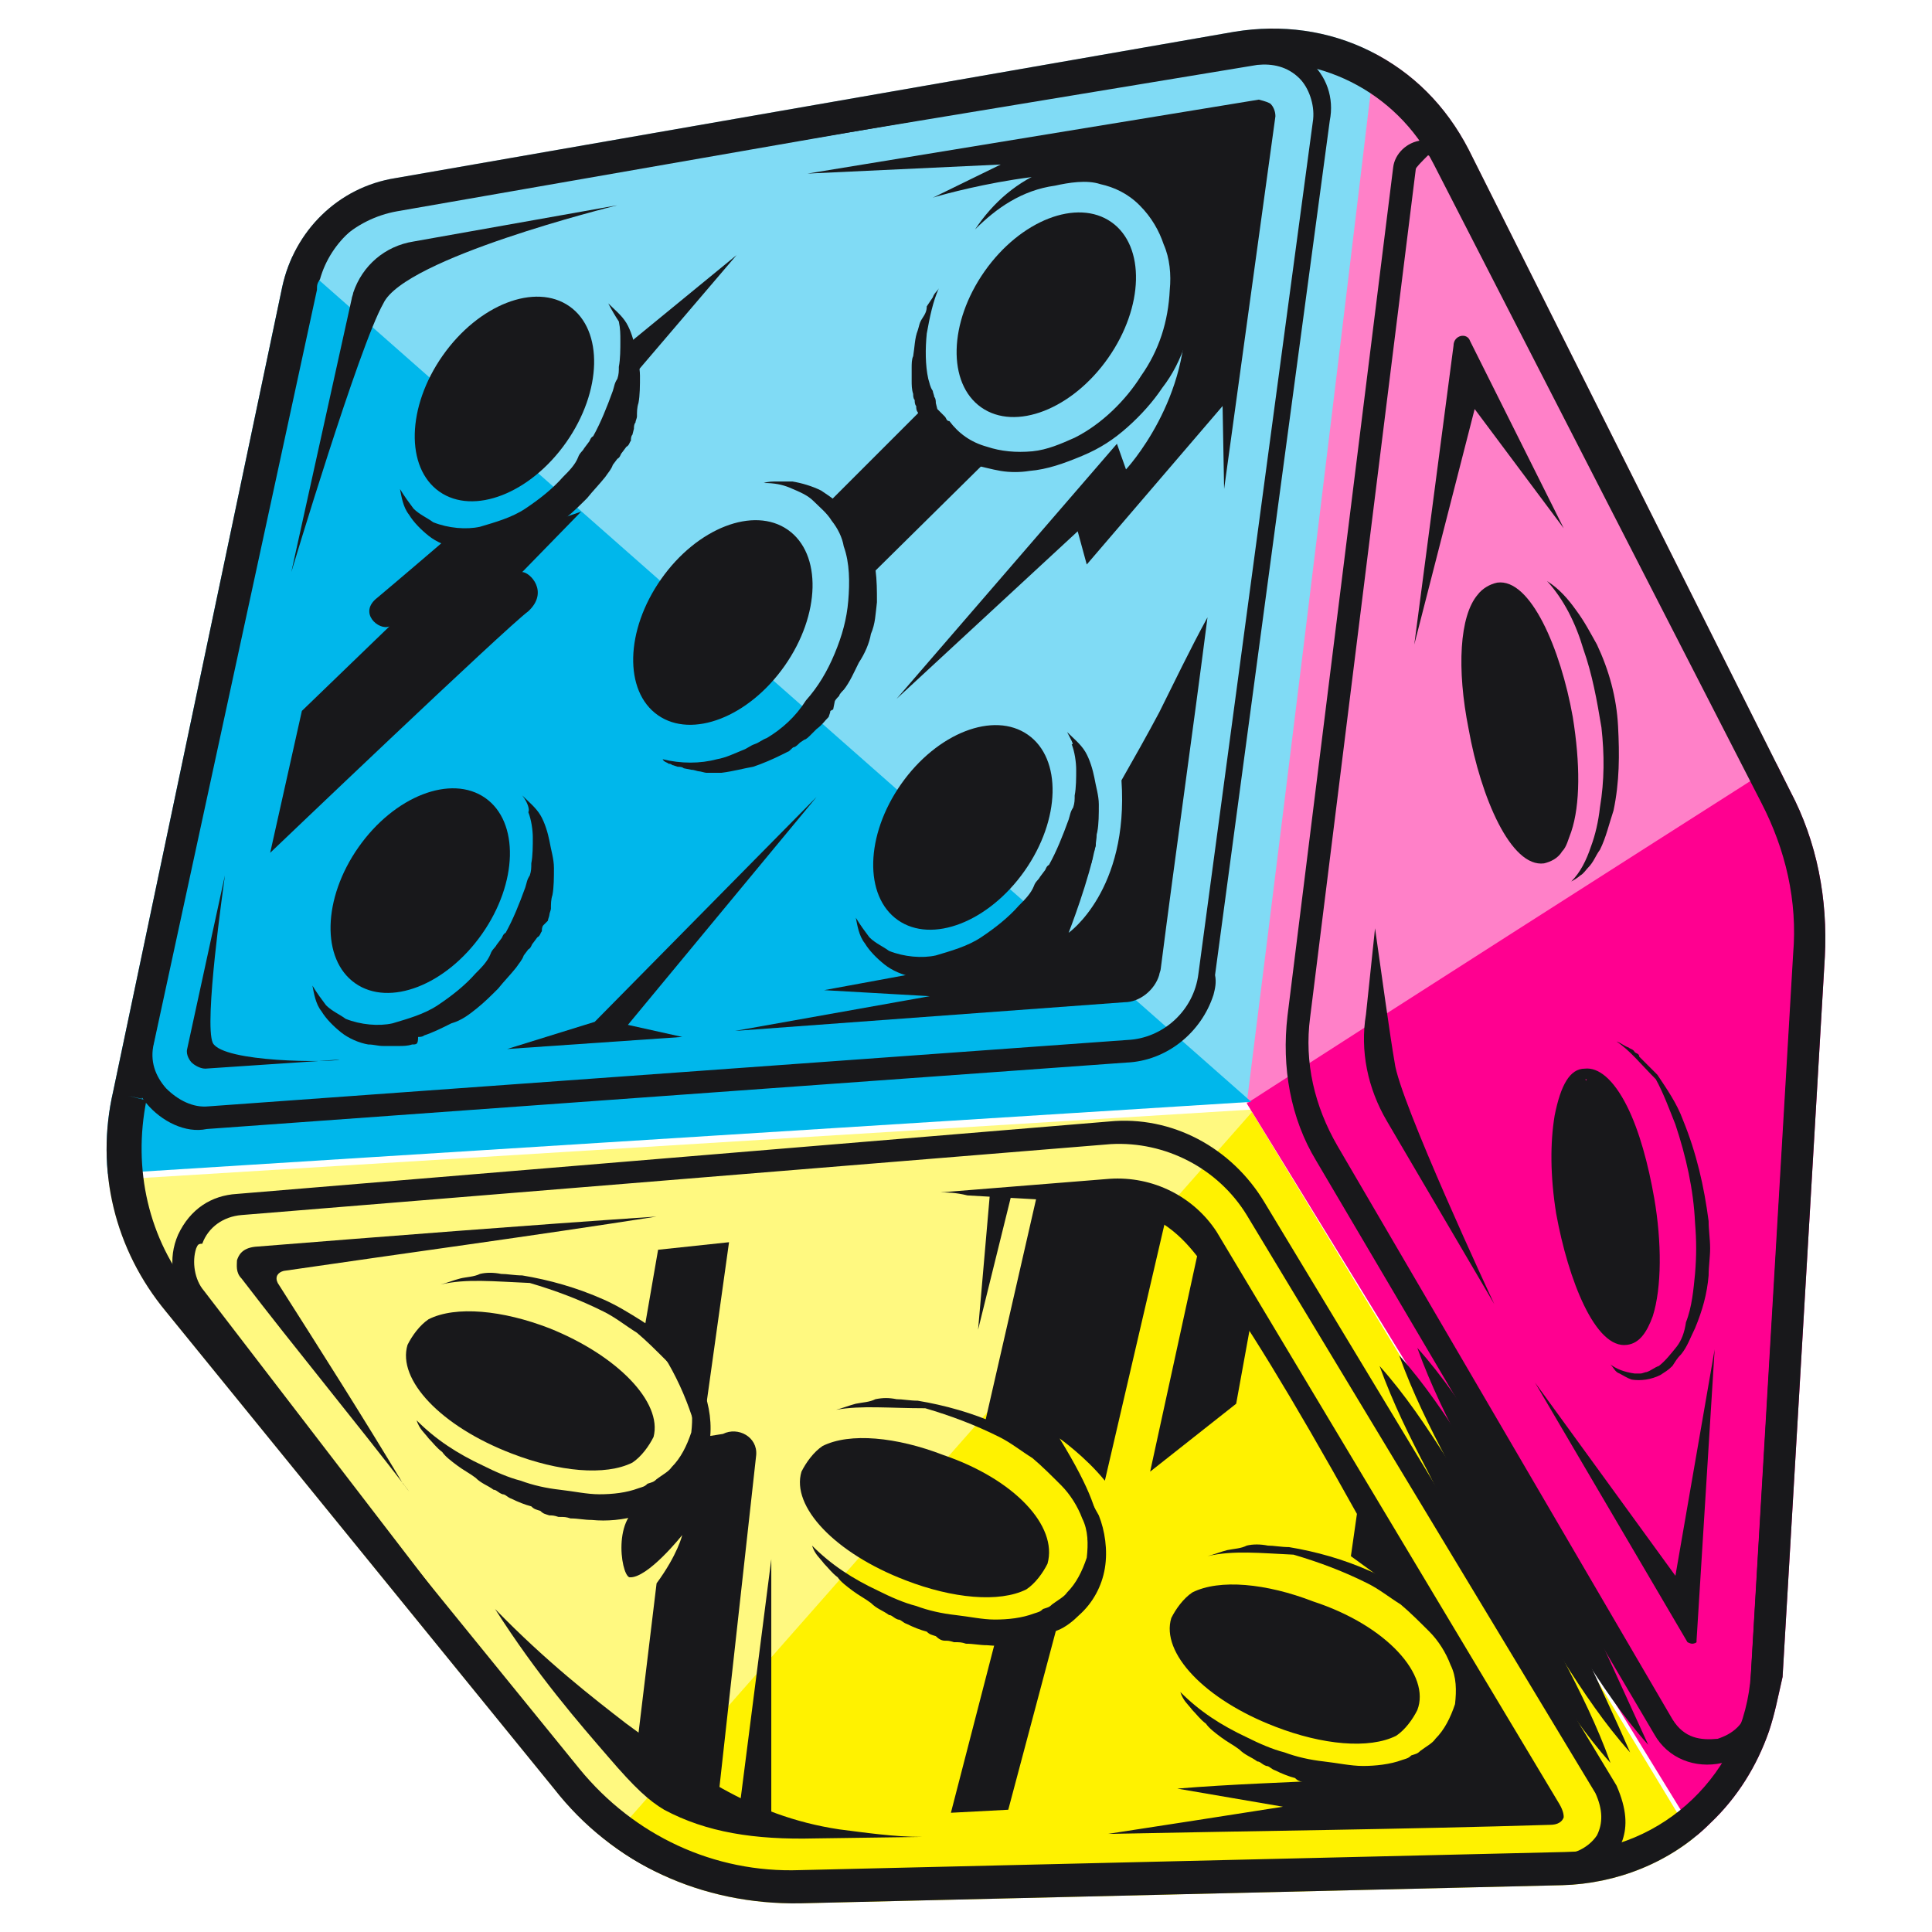
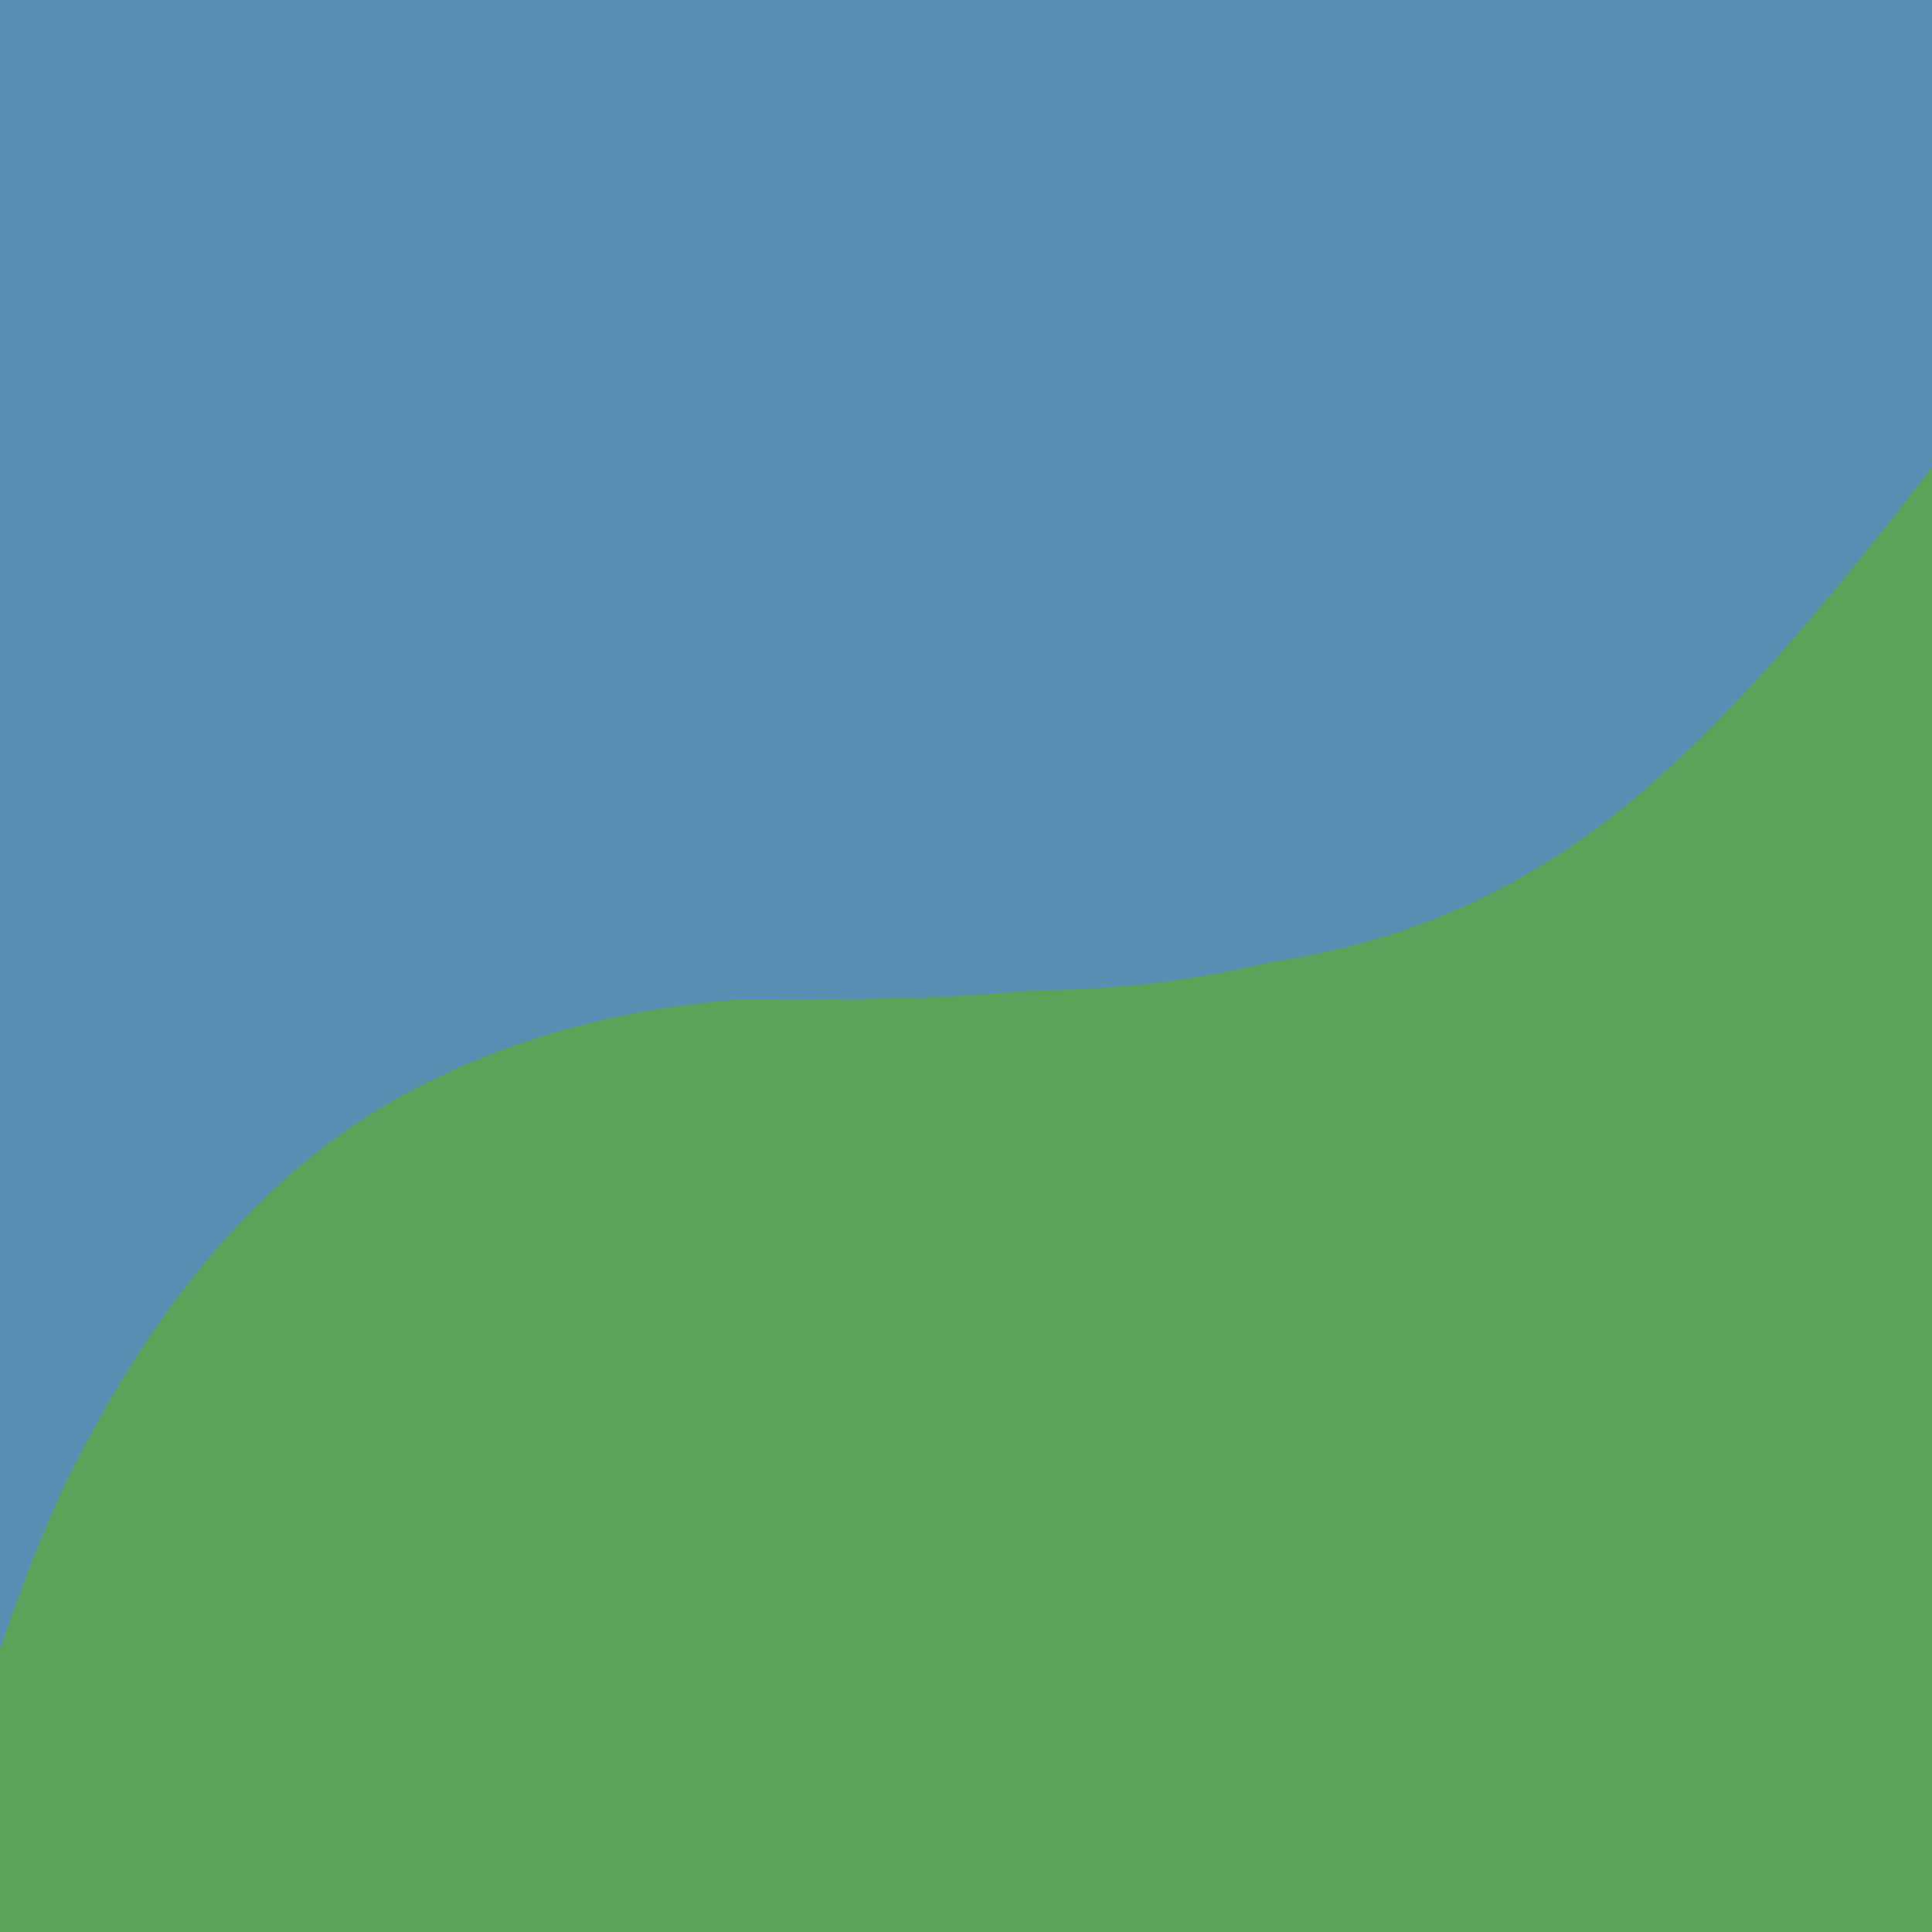
- <svg xmlns="http://www.w3.org/2000/svg" xmlns:xlink="http://www.w3.org/1999/xlink" version="1.1" id="Слой_1" x="0px" y="0px" viewBox="0 0 128 128" style="enable-background:new 0 0 128 128;" xml:space="preserve">
+ <svg xmlns="http://www.w3.org/2000/svg" version="1.1" id="Слой_1" x="0px" y="0px" viewBox="0 0 40 40" style="enable-background:new 0 0 40 40;" xml:space="preserve">
  <style type="text/css">
- 	.st0{clip-path:url(#SVGID_00000062900189665138707630000013925326887156053122_);}
- 	.st1{fill:#FFF200;}
- 	.st2{fill:#FFF980;}
- 	.st3{fill:#80DBF5;}
- 	.st4{fill:#FF80C8;}
- 	.st5{fill:#FF0090;}
- 	.st6{fill:#00B7EB;}
- 	.st7{fill:#18181B;}
- 	.st8{display:none;}
- 	.st9{display:inline;}
- 	.st10{fill:#110E0E;}
- 	.st11{display:inline;fill:#110E0E;}
+ 	.st0{fill:#578EB2;}
+ 	.st1{fill:#5BA359;}
</style>
-   <g>
-     <g>
-       <g>
-         <g>
-           <g>
-             <defs>
-               <path id="SVGID_1_" d="M117.2,114.7c-0.8,2.3-2.1,4.4-3.9,6.1c-2.6,2.6-6.2,4-9.8,4.1L53,126.1c-6.5,0.1-12.4-2.6-16.3-7.6        L11,86.9c-3.4-4.1-4.7-9.4-3.5-14.6l11.2-53.3c0.8-3.7,3.7-6.6,7.5-7.2l55.6-9.7c3.1-0.5,6.2-0.1,9,1.3c2.8,1.4,5,3.6,6.5,6.5        l21.3,42.5c1.8,3.4,2.5,7.2,2.3,11l-2.8,47.7C117.8,112.4,117.6,113.5,117.2,114.7z" />
-             </defs>
-             <clipPath id="SVGID_00000026138523320124677730000001069177427968486569_">
-               <use xlink:href="#SVGID_1_" style="overflow:visible;" />
-             </clipPath>
-             <g style="clip-path:url(#SVGID_00000026138523320124677730000001069177427968486569_);">
-               <path class="st1" d="M128.4,148.8c-39.6,2.5-79,4.9-118.5,7.5l73-82.7C98.1,98.6,113.3,123.6,128.4,148.8z" />
-               <polygon class="st2" points="5.3,78.3 10.2,156.2 83.1,73.5       " />
-               <path class="st3" d="M92.2-5.6c-3.1,26.4-6.1,52.6-9.2,78.8L0.2,0.2C30.9-1.7,61.5-3.7,92.2-5.6z" />
-               <path class="st4" d="M92.2-5.6c-3.1,26.2-6.3,52.5-9.6,78.7c30.4-18.6,60.7-37.2,91.1-55.8C146.5,9.6,119.4,2,92.2-5.6z" />
-               <path class="st5" d="M129.7,149.9c8.3-41,16.5-81.8,24.8-122.8c-23.9,15.4-48,30.6-71.9,46C98.3,98.7,114.1,124.3,129.7,149.9        z" />
-               <polygon class="st6" points="5,77.9 82.9,73 0.2,0.1       " />
-             </g>
-           </g>
-         </g>
-       </g>
-     </g>
-     <g>
-       <g>
-         <g>
-           <g>
-             <g>
-               <g>
-                 <g>
-                   <g>
-                     <g>
-                       <g>
-                         <ellipse transform="matrix(0.3798 -0.9251 0.9251 0.3798 -63.4222 89.3417)" class="st7" cx="34.9" cy="92" rx="3.6" ry="8" />
-                       </g>
-                       <g>
-                         <path class="st7" d="M117.2,114.7c-0.8,2.3-2.1,4.4-3.9,6.1c-2.6,2.6-6.2,4-9.8,4.1L53,126.1c-6.5,0.1-12.4-2.6-16.3-7.6             L11,86.9c-3.4-4.1-4.7-9.4-3.5-14.6l11.2-53.3c0.8-3.7,3.7-6.6,7.5-7.2l55.6-9.7c3.1-0.5,6.2-0.1,9,1.3             c2.8,1.4,5,3.6,6.5,6.5l21.3,42.5c1.8,3.4,2.5,7.2,2.3,11l-2.8,47.7C117.8,112.4,117.6,113.5,117.2,114.7z M8.5,72.6             l1.2,0.3c-0.9,4.5,0.1,9.2,3.1,12.8l25.6,31.5c3.6,4.4,8.9,6.9,14.6,6.7l50.7-1.2c6.5-0.1,11.9-5.3,12.3-11.8l2.8-47.7             c0.3-3.5-0.5-6.9-2.1-10L95,10.9C92.5,6,87.2,3.4,81.9,4.3L26.3,14c-2.8,0.5-5.2,2.6-5.8,5.6L9.4,72.8L8.5,72.6z" />
-                       </g>
-                       <g>
-                         <path class="st7" d="M107.5,121.9c-0.1,0.3-0.3,0.5-0.4,0.8c-0.8,1.4-2.5,1.9-3.6,1.9l-49.6,1.2c-5.9,0.1-12-0.8-16.7-7             L12.4,86.5c-1-1.4-1.3-3.1-0.6-4.7c0.8-1.7,2.2-2.6,3.9-2.7l57.8-4.8c4.1-0.4,8.1,1.7,10.3,5.4l23.3,38.6l0,0             C107.8,119.9,107.8,121,107.5,121.9z M13,82.7c-0.3,0.9-0.1,2.1,0.5,2.8l24.8,32.3c4,5.3,9.2,6.5,15.5,6.3l49.5-1.2             c0.8,0,1.9-0.4,2.5-1.3c0.4-0.8,0.4-1.7-0.1-2.8L82.6,80.5c-1.9-3.1-5.4-4.9-9-4.7l-57.6,4.7c-1.2,0.1-2.2,0.8-2.6,1.9             C13.1,82.4,13.1,82.5,13,82.7z" />
-                       </g>
-                       <g>
-                         <path class="st7" d="M117.1,114.1c-0.4,1.4-1.6,2.5-3,2.7c-1.8,0.4-3.6-0.3-4.5-1.9l-22.4-38c-1.7-2.8-2.3-6.2-1.9-9.6             l7-56.2c0.1-0.9,0.9-1.7,1.9-1.8c1-0.3,1.9,0.3,2.3,0.9c5.4,10.5,20.7,40.7,22,43.4c1.4,3,1.7,6.9,1.8,7v0.1l-3.1,52.2             C117.2,113.3,117.2,113.7,117.1,114.1z M93.8,11.2l-7,56.2c-0.4,3,0.3,5.9,1.8,8.5l22.2,38c0.8,1.3,1.9,1.4,3,1.3             c0.9-0.3,1.9-0.9,2.1-2.5l3.1-52.2c0-0.4-0.4-3.9-1.6-6.5c-1.3-2.7-16.5-33-22-43.4c-0.1-0.3-0.4-0.3-0.8-0.3             C94.2,10.7,93.8,11.1,93.8,11.2L93.8,11.2z" />
-                       </g>
-                       <g>
-                         <g>
-                           <path class="st7" d="M80.4,65.9c-0.8,2.5-3.1,4.4-5.8,4.5l-60.9,4.4c-1.4,0.3-3-0.5-4-1.7c-1-1.2-1.4-2.8-1.2-4.4              l10.9-49.8c0.8-3.5,3.6-6.2,7.2-6.9l56.1-9.3c1.4-0.3,3,0.3,4,1.3c1.2,1,1.7,2.5,1.4,4l-7.6,56.6              C80.6,65.1,80.5,65.5,80.4,65.9z M21.2,18.5C21,18.8,21,18.9,21,19.2L10.2,69.1c-0.3,1.2,0.1,2.2,0.8,3              c0.8,0.8,1.8,1.3,2.8,1.2l60.9-4.4c2.3-0.1,4.4-1.9,4.7-4.4l7.6-56.6c0.1-1-0.3-2.1-0.9-2.7c-0.8-0.8-1.8-1-2.8-0.9              L27,13.6C24.1,14,21.9,16,21.2,18.5z" />
-                         </g>
-                         <g>
-                           <g>
-                             <ellipse transform="matrix(0.5746 -0.8184 0.8184 0.5746 -7.3773 38.5988)" class="st7" cx="33.4" cy="26.4" rx="7.5" ry="5" />
-                           </g>
-                           <g>
-                             <path class="st7" d="M40.3,20.1c0.4,0.4,0.9,0.8,1.2,1.3s0.5,1.2,0.6,1.7c0.1,0.5,0.3,1.2,0.3,1.8s0,1.3-0.1,1.8               c-0.1,0.3-0.1,0.6-0.1,0.9c0,0.1-0.1,0.3-0.1,0.4c-0.1,0.1-0.1,0.3-0.1,0.4l-0.1,0.4c-0.1,0.1-0.1,0.3-0.1,0.4               c-0.1,0.1-0.1,0.3-0.3,0.4l-0.3,0.4c-0.1,0.1-0.1,0.3-0.3,0.4l-0.3,0.4c-0.1,0.3-0.3,0.5-0.5,0.8               c-0.4,0.5-0.8,0.9-1.2,1.4c-0.4,0.4-0.9,0.9-1.4,1.3s-1,0.8-1.7,1c-0.6,0.3-1.2,0.6-1.8,0.8c-0.1,0.1-0.3,0.1-0.4,0.1               c-0.1,0-0.3,0.1-0.5,0.1c-0.3,0.1-0.6,0.1-0.9,0.1c-0.1,0-0.4,0-0.5,0s-0.4,0-0.5,0c-0.4,0-0.6-0.1-1-0.1               c-0.6-0.1-1.3-0.4-1.8-0.8s-1-0.9-1.3-1.4c-0.4-0.5-0.5-1.2-0.6-1.7c0.3,0.5,0.6,0.9,0.9,1.3c0.4,0.4,0.9,0.6,1.3,0.9               c1,0.4,2.2,0.5,3.1,0.3c1-0.3,2.1-0.6,3-1.2c0.9-0.6,1.8-1.3,2.5-2.1c0.4-0.4,0.8-0.8,1-1.3c0.1-0.3,0.3-0.4,0.4-0.6               l0.3-0.4c0.1-0.1,0.1-0.3,0.3-0.4c0.5-0.9,0.9-1.9,1.3-3c0.1-0.3,0.1-0.5,0.3-0.8c0.1-0.3,0.1-0.5,0.1-0.8               c0.1-0.5,0.1-1.2,0.1-1.7s0-0.8-0.1-1.3C40.8,21,40.5,20.5,40.3,20.1z" />
-                           </g>
-                         </g>
-                         <g>
-                           <g>
-                             <ellipse transform="matrix(0.5746 -0.8184 0.8184 0.5746 12.3961 65.5585)" class="st7" cx="69.3" cy="20.9" rx="7.5" ry="5" />
-                           </g>
-                           <g>
-                             <path class="st7" d="M64.6,15.2c1.2-1.8,2.8-3.2,4.9-4c1.2-0.4,2.3-0.6,3.5-0.4c1.2,0.3,2.5,0.6,3.5,1.6               c0.5,0.4,0.9,0.9,1.3,1.4c0.4,0.5,0.6,1.2,0.9,1.7c0.4,1.2,0.6,2.5,0.6,3.6c0,0.6-0.1,1.2-0.3,1.8               c-0.1,0.6-0.3,1.2-0.4,1.7c-0.4,1.2-0.9,2.2-1.6,3.1c-0.6,0.9-1.4,1.8-2.3,2.6s-1.8,1.4-3,1.9c-1.2,0.5-2.3,0.9-3.5,1               c-0.6,0.1-1.3,0.1-1.9,0c-0.6-0.1-1.3-0.3-1.8-0.4c-1.2-0.5-2.3-1.3-3-2.3c-0.1-0.1-0.1-0.3-0.3-0.4L61,27.9l-0.1-0.3               l-0.1-0.3c-0.1-0.1-0.1-0.3-0.1-0.4c-0.1-0.1-0.1-0.3-0.1-0.4c-0.1-0.1-0.1-0.3-0.1-0.4c-0.1-0.3-0.1-0.6-0.1-0.9v-0.4               c0-0.1,0-0.3,0-0.4c0-0.3,0-0.6,0.1-0.8c0.1-0.6,0.1-1.2,0.3-1.7c0.1-0.3,0.1-0.5,0.3-0.8s0.3-0.5,0.3-0.8l0.4-0.6               c0.1-0.3,0.3-0.4,0.4-0.6c-0.4,0.9-0.6,1.9-0.8,3c-0.1,1-0.1,2.1,0.1,3c0.1,0.3,0.1,0.5,0.3,0.8c0,0.1,0.1,0.3,0.1,0.4               c0.1,0.1,0.1,0.3,0.1,0.4l0.1,0.4l0.1,0.1l0.1,0.1l0.3,0.3c0.1,0.1,0.1,0.3,0.3,0.3c0.6,0.8,1.4,1.4,2.5,1.7               c0.9,0.3,1.9,0.4,3,0.3c1-0.1,1.9-0.5,2.8-0.9c1.8-0.9,3.4-2.5,4.4-4.1c1.2-1.7,1.8-3.6,1.9-5.7c0.1-1,0-2.1-0.4-3               c-0.3-0.9-0.8-1.8-1.6-2.6c-0.8-0.8-1.7-1.2-2.6-1.4c-0.9-0.3-2.1-0.1-3,0.1C67.7,12.6,66,13.8,64.6,15.2z" />
-                           </g>
-                         </g>
-                         <g>
-                           <g>
-                             <ellipse transform="matrix(0.5746 -0.8184 0.8184 0.5746 -17.7135 75.545)" class="st7" cx="63.8" cy="54.8" rx="7.5" ry="5" />
-                           </g>
-                           <g>
-                             <path class="st7" d="M70.7,48.5c0.4,0.4,0.9,0.8,1.2,1.3c0.3,0.5,0.5,1.2,0.6,1.7c0.1,0.6,0.3,1.2,0.3,1.8               c0,0.6,0,1.3-0.1,1.8c-0.1,0.3-0.1,0.6-0.1,0.9c0,0.1-0.1,0.3-0.1,0.4c-0.1,0.1-0.1,0.3-0.1,0.4l-0.1,0.4               C72,57.3,72,57.5,72,57.6c-0.1,0.1-0.1,0.3-0.3,0.4l-0.3,0.4c-0.1,0.1-0.1,0.3-0.3,0.4l-0.3,0.4               c-0.1,0.3-0.3,0.5-0.5,0.8c-0.4,0.5-0.8,0.9-1.2,1.4c-0.4,0.4-0.9,0.9-1.4,1.3c-0.5,0.4-1,0.8-1.7,1               c-0.6,0.3-1.2,0.6-1.8,0.8c-0.1,0.1-0.3,0.1-0.4,0.1c-0.1,0.1-0.3,0.1-0.5,0.1c-0.3,0.1-0.6,0.1-0.9,0.1               c-0.1,0-0.4,0-0.5,0s-0.4,0-0.5,0c-0.4,0-0.6-0.1-1-0.1c-0.6-0.1-1.3-0.4-1.8-0.8c-0.5-0.4-1-0.9-1.3-1.4               c-0.4-0.5-0.5-1.2-0.6-1.7c0.3,0.5,0.6,0.9,0.9,1.3c0.4,0.4,0.9,0.6,1.3,0.9c1,0.4,2.2,0.5,3.1,0.3               c1-0.3,2.1-0.6,3-1.2c0.9-0.6,1.8-1.3,2.5-2.1c0.4-0.4,0.8-0.8,1-1.3c0.1-0.3,0.3-0.4,0.4-0.6l0.3-0.4               c0.1-0.1,0.1-0.3,0.3-0.4c0.5-0.9,0.9-1.9,1.3-3c0.1-0.3,0.1-0.5,0.3-0.8c0.1-0.3,0.1-0.5,0.1-0.8               c0.1-0.5,0.1-1.2,0.1-1.7c0-0.5-0.1-1.2-0.3-1.7C71.2,49.4,70.9,48.9,70.7,48.5z" />
-                           </g>
-                         </g>
-                         <g>
-                           <g>
-                             <ellipse transform="matrix(0.5746 -0.8184 0.8184 0.5746 -36.4179 47.8566)" class="st7" cx="27.8" cy="59" rx="7.5" ry="5" />
-                           </g>
-                           <g>
-                             <path class="st7" d="M34.6,52.7c0.4,0.4,0.9,0.8,1.2,1.3c0.3,0.5,0.5,1.2,0.6,1.7c0.1,0.6,0.3,1.2,0.3,1.8               c0,0.6,0,1.3-0.1,1.8c-0.1,0.3-0.1,0.6-0.1,0.9c0,0.1-0.1,0.3-0.1,0.4c0,0.1-0.1,0.3-0.1,0.4L36,61.3               c-0.1,0.1-0.1,0.3-0.1,0.4c-0.1,0.1-0.1,0.3-0.3,0.4l-0.3,0.4c-0.1,0.1-0.1,0.3-0.3,0.4l-0.3,0.4               c-0.1,0.3-0.3,0.5-0.5,0.8c-0.4,0.5-0.8,0.9-1.2,1.4c-0.4,0.4-0.9,0.9-1.4,1.3c-0.5,0.4-1,0.8-1.7,1               c-0.6,0.3-1.2,0.6-1.8,0.8c-0.1,0.1-0.3,0.1-0.4,0.1c0,0.5-0.1,0.5-0.4,0.5c-0.3,0.1-0.6,0.1-0.9,0.1               c-0.1,0-0.4,0-0.5,0c-0.1,0-0.4,0-0.5,0c-0.4,0-0.6-0.1-1-0.1c-0.6-0.1-1.3-0.4-1.8-0.8s-1-0.9-1.3-1.4               c-0.4-0.5-0.5-1.2-0.6-1.7c0.3,0.5,0.6,0.9,0.9,1.3c0.4,0.4,0.9,0.6,1.3,0.9c1,0.4,2.2,0.5,3.1,0.3               c1-0.3,2.1-0.6,3-1.2c0.9-0.6,1.8-1.3,2.5-2.1c0.4-0.4,0.8-0.8,1-1.3c0.1-0.3,0.3-0.4,0.4-0.6l0.3-0.4               c0.1-0.1,0.1-0.3,0.3-0.4c0.5-0.9,0.9-1.9,1.3-3c0.1-0.3,0.1-0.5,0.3-0.8c0.1-0.3,0.1-0.5,0.1-0.8               c0.1-0.5,0.1-1.2,0.1-1.7c0-0.5-0.1-1.2-0.3-1.7C35.1,53.7,35,53.2,34.6,52.7z" />
-                           </g>
-                         </g>
-                         <g>
-                           <g>
-                             <ellipse transform="matrix(0.5746 -0.8184 0.8184 0.5746 -13.3492 56.7698)" class="st7" cx="47.9" cy="41.2" rx="7.5" ry="5" />
-                           </g>
-                           <g>
-                             <path class="st7" d="M50.6,32c0.3-0.1,0.6-0.1,0.9-0.1c0.3,0,0.6,0,1,0c0.6,0.1,1.3,0.3,1.9,0.6               c0.6,0.4,1.2,0.8,1.7,1.4c0.1,0.1,0.3,0.3,0.4,0.4c0.1,0.1,0.3,0.3,0.3,0.4c0.1,0.1,0.3,0.3,0.3,0.5               c0.1,0.1,0.1,0.4,0.3,0.5c0.1,0.4,0.3,0.6,0.4,1c0.1,0.1,0.1,0.4,0.1,0.5c0,0.1,0.1,0.4,0.1,0.5               c0.1,0.8,0.1,1.4,0.1,2.2c-0.1,0.8-0.1,1.4-0.4,2.1c-0.1,0.6-0.4,1.3-0.8,1.9c-0.3,0.6-0.6,1.3-1,1.8               c-0.1,0.1-0.3,0.3-0.3,0.4c-0.1,0.1-0.3,0.3-0.3,0.4L55.2,47C55,47.1,55,47.1,55,47.2l-0.1,0.3               c-0.3,0.3-0.4,0.5-0.8,0.8c-0.1,0.1-0.3,0.3-0.4,0.4c-0.1,0.1-0.3,0.3-0.4,0.3L53,49.2c-0.1,0.1-0.3,0.3-0.4,0.3               c-0.1,0-0.3,0.3-0.4,0.3L51.8,50c-0.6,0.3-1.3,0.6-1.9,0.8c-0.6,0.1-1.3,0.3-2.1,0.4c-0.4,0-0.6,0-1,0               c-0.1,0-0.4-0.1-0.5-0.1c-0.1,0-0.3-0.1-0.5-0.1l-0.5-0.1c-0.1-0.1-0.3-0.1-0.4-0.1l-0.3-0.1c-0.1,0-0.1-0.1-0.3-0.1               c-0.1-0.1-0.3-0.1-0.4-0.3c1.2,0.3,2.5,0.3,3.6,0c0.6-0.1,1.2-0.4,1.7-0.6c0.3-0.1,0.5-0.3,0.8-0.4               c0.3-0.1,0.5-0.3,0.8-0.4c1-0.6,1.9-1.4,2.6-2.5c0.8-0.9,1.4-1.9,1.9-3.1c0.5-1.2,0.8-2.3,0.9-3.5               c0.1-1.2,0.1-2.5-0.3-3.6c-0.1-0.6-0.4-1.2-0.8-1.7c-0.3-0.5-0.8-0.9-1.2-1.3c-0.4-0.4-0.9-0.6-1.6-0.9               C51.8,32.1,51.3,32,50.6,32z" />
-                           </g>
-                         </g>
-                         <g>
-                           <path class="st7" d="M22.5,70.2l-8.9,0.6c-0.4,0-0.8-0.3-0.9-0.4c-0.1-0.1-0.4-0.5-0.3-0.9l2.5-11.5              c-0.1,0.8-1.4,9.8-0.8,11.1C14.8,70.4,21.9,70.4,22.5,70.2z" />
-                         </g>
-                         <g>
-                           <path class="st7" d="M40.9,13.6c-0.4,0.1-14.1,3.5-15.5,6.5c-1.6,2.8-6.1,17.8-6.1,17.8l4-18.1c0-0.1,0.1-0.3,0.1-0.4              c0.6-1.8,2.1-3.1,4-3.4L40.9,13.6z" />
-                         </g>
-                         <g>
-                           <polygon class="st7" points="48.8,16.9 41.6,22.8 41.8,25.1             " />
-                         </g>
-                         <g>
-                           <path class="st7" d="M29.7,35.6c0,0-3.5,3-4.7,4c-1.3,1,0.1,2.2,0.8,1.9L20,47.1l-2.1,9.4c0,0,15.6-14.9,17.1-16              c1.4-1.3,0.1-2.6-0.4-2.6l3.9-4l-5.6,1.9L29.7,35.6z" />
-                         </g>
-                         <g>
-                           <path class="st7" d="M57.5,38.3l8.1-8c0,0-3.6-1.2-4.1-3.6L55,33.2C54.9,33.2,57,35.2,57.5,38.3z" />
-                         </g>
-                         <g>
-                           <path class="st7" d="M80,40.9c-1,7.8-2.1,15.5-3.1,23.3c0,0.1-0.1,0.3-0.1,0.4c-0.3,1-1.3,1.8-2.3,1.8l-25.8,1.9              L61.6,66l-7-0.4l7.6-1.4c0,0,5-0.6,7-3.5c1.9-2.8,3.1-7.8,3.1-7.8s0.6,0.6,0.3,3c-0.4,2.3-1.8,5.9-1.8,5.9              s4-2.8,3.5-10.1c0.8-1.4,1.7-3,2.5-4.5C77.8,45.2,78.8,43.1,80,40.9z" />
-                         </g>
-                         <g>
-                           <path class="st7" d="M84.2,6.9c0.1,0.1,0.3,0.4,0.3,0.8l-3.4,24.7L81,26.9l-9,10.5l-0.6-2.2l-12,11.1L74,29.4l0.6,1.7              c0,0,4.4-4.7,3.9-11.1c0,0,0.4-5.8-3.4-7.8c-3.6-1.9-13.1,0.8-13.3,0.9l4.5-2.2l-12.8,0.6l29.9-4.9              C83.8,6.7,84.1,6.8,84.2,6.9z" />
-                         </g>
-                         <g>
-                           <polygon class="st7" points="33.6,69.5 39.4,67.7 54.1,52.8 41.6,67.9 45.2,68.7             " />
-                         </g>
-                       </g>
-                       <g>
-                         <g>
-                           <path class="st7" d="M102.5,38.5c0.8,0.5,1.4,1.2,1.9,1.9c0.6,0.8,1,1.6,1.4,2.3c0.8,1.7,1.3,3.5,1.4,5.4              c0.1,1.9,0.1,3.7-0.3,5.6c-0.3,0.9-0.5,1.8-0.9,2.6c-0.3,0.4-0.4,0.8-0.8,1.2c-0.1,0.1-0.3,0.4-0.5,0.5              c-0.1,0.1-0.4,0.3-0.6,0.4c0.6-0.6,1-1.4,1.3-2.3c0.3-0.8,0.5-1.7,0.6-2.6c0.3-1.8,0.3-3.5,0.1-5.3              c-0.3-1.8-0.6-3.5-1.2-5.2C104.4,41.3,103.6,39.7,102.5,38.5z" />
-                         </g>
-                       </g>
-                       <g>
-                         <path class="st7" d="M107.1,69c0.3,0.1,0.5,0.3,0.8,0.4c0.1,0.1,0.3,0.1,0.4,0.3c0.1,0.1,0.3,0.1,0.3,0.3             c0.1,0.1,0.3,0.3,0.3,0.3l0.3,0.3c0.3,0.3,0.4,0.4,0.6,0.6c0.6,0.9,1.3,1.9,1.7,3c0.9,2.2,1.4,4.4,1.7,6.7             c0,0.6,0.1,1.2,0.1,1.8s-0.1,1.2-0.1,1.8c-0.1,1.2-0.4,2.3-0.9,3.5c-0.3,0.6-0.5,1.2-0.9,1.7c-0.3,0.3-0.4,0.5-0.6,0.8             c-0.3,0.3-0.5,0.4-0.8,0.6c-0.6,0.3-1.3,0.4-1.9,0.3c-0.3-0.1-0.6-0.3-0.8-0.4c-0.3-0.1-0.4-0.4-0.6-0.6             c0.4,0.3,0.9,0.5,1.6,0.6c0.1,0,0.3,0,0.4,0c0.1,0,0.3-0.1,0.4-0.1c0.3-0.1,0.5-0.3,0.8-0.4c0.4-0.3,0.8-0.8,1.2-1.3             c0.3-0.4,0.5-0.9,0.6-1.6c0.4-1,0.5-2.2,0.6-3.2c0.1-1.2,0.1-2.2,0-3.4c-0.1-2.2-0.6-4.4-1.3-6.5c-0.4-1-0.8-2.1-1.3-3             C108.7,70.5,108,69.6,107.1,69z" />
-                       </g>
-                       <g>
-                         <path class="st7" d="M113.6,89.4l-1.2,19.3c0,0.1,0,0.1,0,0.1c-0.1,0.1-0.3,0.1-0.3,0.1c-0.1,0-0.3-0.1-0.3-0.1             l-10.1-17.2l9.3,12.8L113.6,89.4z" />
-                       </g>
-                       <g>
-                         <path class="st7" d="M91.1,61.5c0.4,2.8,1,7.2,1.3,8.9c0.3,2.5,6.5,15.8,6.6,16l-7.1-12.1c-1.3-2.2-1.8-4.7-1.4-7.1             L91.1,61.5z" />
-                       </g>
-                       <g>
-                         <path class="st7" d="M97.4,22.6c1.8,3.6,4,8,6.2,12.4l-5.9-7.9l-4,15.6l2.6-19.8C96.3,22.2,97.2,22,97.4,22.6z" />
-                       </g>
-                       <g>
-                         <path class="st7" d="M106.7,116.8c-1.7-1.9-3.1-4-4.5-6.2c-1.4-2.2-2.7-4.3-4-6.5c-1.3-2.2-2.5-4.4-3.6-6.6             c-1.2-2.3-2.3-4.5-3.2-7c1.7,1.9,3.1,4,4.5,6.2c1.4,2.2,2.7,4.3,4,6.5c1.3,2.2,2.5,4.4,3.6,6.6             C104.7,112.1,105.8,114.3,106.7,116.8z" />
-                         <path class="st7" d="M108,116.1c-1.7-1.9-3.1-4-4.5-6.2c-1.4-2.2-2.7-4.3-4-6.5s-2.5-4.4-3.6-6.6c-1.2-2.3-2.3-4.5-3.2-7             c1.7,1.9,3.1,4,4.5,6.2c1.4,2.2,2.7,4.3,4,6.5c1.3,2.2,2.5,4.4,3.6,6.6C105.9,111.5,107,113.8,108,116.1z" />
-                         <path class="st7" d="M109.2,115.6c-1.7-1.9-3.1-4-4.5-6.2c-1.4-2.2-2.7-4.3-4-6.5c-1.3-2.2-2.5-4.4-3.6-6.6             c-1.2-2.3-2.3-4.5-3.2-7c1.7,1.9,3.1,4,4.5,6.2c1.4,2.2,2.7,4.3,4,6.5s2.5,4.4,3.6,6.6             C107.1,111,108.1,113.2,109.2,115.6z" />
-                       </g>
-                       <g>
-                         <path class="st7" d="M43.5,80.6C35.2,81.9,27,83,18.8,84.2c-0.4,0.1-0.6,0.4-0.4,0.8c2.8,4.4,5.6,8.8,8.3,13.3             c0.1,0.1,0.3,0.4,0.4,0.5c-3.6-4.7-7.5-9.4-11.1-14.1c-0.4-0.4-0.3-0.9-0.3-1.2c0.1-0.3,0.3-0.8,1.2-0.9             C25.7,81.9,34.6,81.2,43.5,80.6z" />
-                       </g>
-                       <g>
-                         <path class="st7" d="M80.6,81.6l22.7,37.9c0.3,0.5,0.3,0.8,0.3,0.9c-0.1,0.3-0.4,0.5-0.9,0.5c-9.8,0.3-19.6,0.4-29.3,0.6             c3.9-0.6,7.8-1.2,11.6-1.8c-2.3-0.4-4.7-0.8-7-1.2c3.6-0.3,7.2-0.4,11-0.6c0,0,9-0.5,8.4-4.1c-0.6-3.6-3.5-7.5-3.5-7.5             l-4.4-3.2l0.4-2.8c-4.5-8.1-7.5-12.9-9.6-15.8c-0.8-0.9-1.8-2.8-4.1-3.9c-0.8-0.4-1.8-0.5-3.6-0.8             c-2.2-0.3-3.5-0.3-8.5-0.6C63.3,79,62.7,79,62.3,79c3.7-0.3,7.5-0.6,11.2-0.9C76.4,77.9,79.1,79.3,80.6,81.6z" />
-                       </g>
-                       <g>
-                         <path class="st7" d="M61.1,121.7l-7.1,0.1c-4,0.1-7.2-0.4-10-1.9c-1-0.6-1.9-1.4-3.7-3.5c-1.9-2.2-4.7-5.4-7.5-9.8             c3.4,3.5,6.5,5.9,8.7,7.6c4.1,3,8.1,6.1,14.1,7C57.2,121.4,59.2,121.7,61.1,121.7z" />
-                       </g>
-                       <g>
-                         <polygon class="st7" points="67,79.2 64.8,88.1 65.6,78.9            " />
-                       </g>
-                       <g>
-                         <path class="st7" d="M43.3,95.2c-0.3,0.6-0.8,1.3-1.4,1.7c-1.8,0.9-4.9,0.6-8-0.6c-4.7-1.8-7.6-4.9-6.9-7.2l0,0             c0.3-0.6,0.8-1.3,1.4-1.7c1.8-0.9,4.9-0.6,8,0.6l0,0C40.9,89.8,43.9,92.9,43.3,95.2L43.3,95.2z M28.1,89.4L28.1,89.4             c-0.4,1.3,1.9,3.9,5.9,5.6c3.1,1.3,5.8,1.2,7,0.6c0.4-0.3,0.6-0.4,0.8-0.8l0,0c0.4-1.3-1.9-3.9-5.9-5.6l0,0             c-3.1-1.3-5.8-1.2-7-0.6C28.5,88.9,28.3,89,28.1,89.4z" />
-                       </g>
-                       <g>
-                         <path class="st7" d="M29.2,85.1c0.4-0.1,0.9-0.3,1.3-0.4c0.4-0.1,0.9-0.1,1.3-0.3c0.4-0.1,0.9-0.1,1.4,0             c0.4,0,0.9,0.1,1.4,0.1c1.8,0.3,3.6,0.8,5.4,1.6c0.9,0.4,1.7,0.9,2.5,1.4c0.8,0.5,1.6,1.2,2.2,1.9             c0.1,0.3,0.4,0.4,0.5,0.6l0.3,0.3c0.1,0.1,0.1,0.3,0.3,0.4c0.3,0.4,0.5,0.9,0.8,1.4c0.4,1,0.6,2.3,0.4,3.5             c-0.3,1.2-0.8,2.3-1.7,3.1c-0.4,0.4-0.9,0.8-1.4,1c-0.3,0.1-0.5,0.3-0.8,0.4c-0.3,0.1-0.5,0.1-0.8,0.3             c-1,0.3-2.1,0.4-3.1,0.3c-0.5,0-0.9-0.1-1.4-0.1c-0.3-0.1-0.4-0.1-0.8-0.1c-0.3-0.1-0.4-0.1-0.6-0.1             c-0.3-0.1-0.4-0.1-0.6-0.3c-0.3-0.1-0.4-0.1-0.6-0.3c-0.4-0.1-0.9-0.3-1.3-0.5c-0.3-0.1-0.4-0.3-0.6-0.3             c-0.3-0.1-0.4-0.3-0.6-0.3c-0.4-0.3-0.8-0.4-1.2-0.8c-0.4-0.3-0.8-0.5-1.2-0.8c-0.4-0.3-0.8-0.6-1-0.9             c-0.4-0.3-0.6-0.6-0.9-0.9c-0.3-0.4-0.6-0.6-0.8-1.2c1.3,1.3,2.7,2.2,4.4,3c0.8,0.4,1.7,0.8,2.5,1             c0.8,0.3,1.7,0.5,2.6,0.6c0.9,0.1,1.8,0.3,2.6,0.3c0.9,0,1.8-0.1,2.6-0.4c0.3-0.1,0.4-0.1,0.6-0.3             c0.3-0.1,0.4-0.1,0.6-0.3c0.4-0.3,0.8-0.5,1-0.8c0.6-0.6,1-1.4,1.3-2.3c0.1-0.9,0.1-1.8-0.3-2.6             c-0.3-0.8-0.8-1.6-1.4-2.2c-0.6-0.6-1.3-1.3-1.9-1.8c-0.8-0.5-1.4-1-2.2-1.4c-1.6-0.8-3.2-1.4-4.9-1.9             C32.7,84.9,30.9,84.7,29.2,85.1z" />
-                       </g>
-                       <g>
-                         <ellipse transform="matrix(0.3798 -0.9251 0.9251 0.3798 -54.8093 118.844)" class="st7" cx="61.2" cy="100.3" rx="3.6" ry="8" />
-                       </g>
-                       <g>
-                         <path class="st7" d="M69.4,103.6c-0.3,0.6-0.8,1.3-1.4,1.7c-1.8,0.9-4.9,0.6-8-0.6c-4.7-1.8-7.6-4.9-6.9-7.2l0,0             c0.3-0.6,0.8-1.3,1.4-1.7c1.8-0.9,4.9-0.6,8,0.6l0,0C67.2,98,70.1,101.1,69.4,103.6L69.4,103.6z M54.4,97.8L54.4,97.8             c-0.4,1.3,1.9,3.9,5.9,5.6c3.1,1.3,5.8,1.2,7,0.6c0.4-0.3,0.6-0.4,0.8-0.8l0,0c0.4-1.3-1.9-3.9-5.9-5.6l0,0             c-3.1-1.3-5.8-1.2-7-0.6C54.8,97.1,54.5,97.4,54.4,97.8z" />
-                       </g>
-                       <g>
-                         <path class="st7" d="M55.4,93.4c0.4-0.1,0.9-0.3,1.3-0.4c0.5-0.1,0.9-0.1,1.3-0.3c0.5-0.1,0.9-0.1,1.4,0             c0.4,0,0.9,0.1,1.4,0.1c1.8,0.3,3.6,0.8,5.4,1.6c0.9,0.4,1.7,0.9,2.5,1.4c0.8,0.5,1.6,1.2,2.2,1.9             c0.1,0.3,0.4,0.4,0.5,0.6l0.3,0.3c0.1,0.1,0.1,0.3,0.3,0.4c0.3,0.4,0.5,0.9,0.8,1.4c0.4,1,0.6,2.3,0.4,3.5             s-0.8,2.3-1.7,3.1c-0.4,0.4-0.9,0.8-1.4,1c-0.3,0.1-0.5,0.3-0.8,0.4c-0.3,0.1-0.5,0.1-0.8,0.3c-1,0.3-2.1,0.4-3.1,0.3             c-0.5,0-0.9-0.1-1.4-0.1c-0.3-0.1-0.4-0.1-0.8-0.1c-0.3-0.1-0.4-0.1-0.6-0.1s-0.4-0.1-0.6-0.3c-0.3-0.1-0.4-0.1-0.6-0.3             c-0.4-0.1-0.9-0.3-1.3-0.5c-0.3-0.1-0.4-0.3-0.6-0.3c-0.3-0.1-0.4-0.3-0.6-0.3c-0.4-0.3-0.8-0.4-1.2-0.8             c-0.4-0.3-0.8-0.5-1.2-0.8c-0.4-0.3-0.8-0.6-1-0.9c-0.4-0.3-0.6-0.6-0.9-0.9c-0.3-0.4-0.6-0.6-0.8-1.2             c1.3,1.3,2.7,2.2,4.4,3c0.8,0.4,1.7,0.8,2.5,1c0.8,0.3,1.7,0.5,2.6,0.6c0.9,0.1,1.8,0.3,2.6,0.3c0.9,0,1.8-0.1,2.6-0.4             c0.3-0.1,0.4-0.1,0.6-0.3c0.3-0.1,0.4-0.1,0.6-0.3c0.4-0.3,0.8-0.5,1-0.8c0.6-0.6,1-1.4,1.3-2.3c0.1-0.9,0.1-1.8-0.3-2.6             c-0.3-0.8-0.8-1.6-1.4-2.2s-1.3-1.3-1.9-1.8c-0.8-0.5-1.4-1-2.2-1.4c-1.6-0.8-3.2-1.4-4.9-1.9             C58.9,93.3,57.1,93.1,55.4,93.4z" />
-                       </g>
-                       <g>
-                         <ellipse transform="matrix(0.3798 -0.9251 0.9251 0.3798 -48.6774 147.6311)" class="st7" cx="85.8" cy="110.1" rx="3.6" ry="8" />
-                       </g>
-                       <g>
-                         <path class="st7" d="M93.9,113.3c-0.3,0.6-0.8,1.3-1.4,1.7c-1.8,0.9-4.9,0.6-8-0.6c-4.7-1.8-7.6-4.9-6.9-7.2l0,0             c0.3-0.6,0.8-1.3,1.4-1.7c1.8-0.9,4.9-0.6,8,0.6l0,0C91.9,107.7,94.8,111,93.9,113.3L93.9,113.3z M79.1,107.3L79.1,107.3             c-0.4,1.3,1.9,3.9,5.9,5.6c3.1,1.3,5.8,1.2,7,0.6c0.4-0.3,0.6-0.4,0.8-0.8l0,0c0.4-1.3-1.9-3.9-5.9-5.6l0,0             c-3.1-1.3-5.8-1.2-7-0.6C79.3,106.8,79.1,107.1,79.1,107.3z" />
-                       </g>
-                       <g>
-                         <path class="st7" d="M80,103.1c0.4-0.1,0.9-0.3,1.3-0.4c0.5-0.1,0.9-0.1,1.3-0.3c0.4-0.1,0.9-0.1,1.4,0             c0.4,0,0.9,0.1,1.4,0.1c1.8,0.3,3.6,0.8,5.4,1.6c0.9,0.4,1.7,0.9,2.5,1.4c0.8,0.5,1.6,1.2,2.2,1.9             c0.1,0.3,0.4,0.4,0.5,0.6l0.3,0.3c0.1,0.1,0.1,0.3,0.3,0.4c0.3,0.4,0.5,0.9,0.8,1.4c0.4,1,0.6,2.3,0.4,3.5             c-0.3,1.2-0.8,2.3-1.7,3.1c-0.4,0.4-0.9,0.8-1.4,1c-0.3,0.1-0.5,0.3-0.8,0.4c-0.3,0.1-0.5,0.1-0.8,0.3             c-1,0.3-2.1,0.4-3.1,0.3c-0.5,0-0.9-0.1-1.4-0.1c-0.3-0.1-0.4-0.1-0.8-0.1c-0.4-0.1-0.5-0.1-0.8-0.1             c-0.3,0-0.4-0.1-0.6-0.3c-0.3-0.1-0.4-0.1-0.6-0.3c-0.4-0.1-0.9-0.3-1.3-0.5c-0.3-0.1-0.4-0.3-0.6-0.3             c-0.3-0.1-0.4-0.3-0.6-0.3c-0.4-0.3-0.8-0.4-1.2-0.8c-0.4-0.3-0.8-0.5-1.2-0.8c-0.4-0.3-0.8-0.6-1-0.9             c-0.4-0.3-0.6-0.6-0.9-0.9c-0.3-0.4-0.6-0.6-0.8-1.2c1.3,1.3,2.7,2.2,4.4,3c0.8,0.4,1.7,0.8,2.5,1             c0.8,0.3,1.7,0.5,2.6,0.6c0.9,0.1,1.8,0.3,2.6,0.3s1.8-0.1,2.6-0.4c0.3-0.1,0.4-0.1,0.6-0.3c0.3-0.1,0.4-0.1,0.6-0.3             c0.4-0.3,0.8-0.5,1-0.8c0.6-0.6,1-1.4,1.3-2.3c0.1-0.9,0.1-1.8-0.3-2.6c-0.3-0.8-0.8-1.6-1.4-2.2s-1.3-1.3-1.9-1.8             c-0.8-0.5-1.4-1-2.2-1.4c-1.6-0.8-3.2-1.4-4.9-1.9C83.5,102.9,81.7,102.7,80,103.1z" />
-                       </g>
-                       <g>
-                         <polygon class="st7" points="48.9,120.5 51.1,103.3 51.1,120.8            " />
-                       </g>
-                       <g>
-                         <path class="st7" d="M47.5,119.9l2.6-23.5c0.1-1.2-1.2-1.9-2.2-1.4L46,95.3c0,0-0.5,3.9-3,4.3c-2.5,0.4-1.9,4.7-1.3,4.9             c1.2,0.1,3.5-2.8,3.5-2.8s-0.3,1.3-1.7,3.2l-1.4,11.6L47.5,119.9z" />
-                       </g>
-                       <g>
-                         <path class="st7" d="M42.7,88l0.9-5.2l4.7-0.5l-1.9,13.6C45.8,93.1,44.6,90.4,42.7,88z" />
-                       </g>
-                       <g>
-                         <path class="st7" d="M68.7,79.2l-3.5,15.3c0,0,4,1.3,5.9,4.4s0.9,3.1,0.9,3.1s2.5,0.3-1.8-6.7c0,0,1.7,1.2,3,2.8             l4.3-18.5L68.7,79.2z" />
-                       </g>
-                       <g>
-                         <polygon class="st7" points="79.6,81.9 76.2,97.5 81.9,93 83.1,86.4            " />
-                       </g>
-                       <g>
-                         <polygon class="st7" points="70.1,107.5 66.8,119.9 63,120.1 66,108.5            " />
-                       </g>
-                       <g class="st8">
-                         <g class="st9">
-                           <path class="st10" d="M82.7,68.8c0.1-3.7,0.5-7.5,0.9-11.2c0.4-3.6,0.8-7.5,1.3-11.1c0.5-3.6,1-7.4,1.7-11.1              c0.6-3.6,1.3-7.4,1.9-11c-0.1,3.7-0.5,7.5-0.9,11.2c-0.4,3.6-0.8,7.5-1.3,11.1c-0.5,3.6-1,7.4-1.7,11.1              C84,61.5,83.3,65.1,82.7,68.8z" />
-                         </g>
-                         <g class="st9">
-                           <path class="st10" d="M88.6,21.4c-0.1-1.2-0.1-2.2,0-3.4c0.1-1.2,0.1-2.2,0.3-3.2c0.1-1.2,0.3-2.2,0.5-3.2              c0.3-1.2,0.4-2.2,0.8-3.2c0.1,1.2,0.1,2.2,0,3.4c-0.1,1.2-0.1,2.2-0.3,3.2c-0.1,1.2-0.3,2.2-0.5,3.2              C89.1,19.2,88.9,20.4,88.6,21.4z" />
-                         </g>
-                         <g class="st9">
-                           <path class="st10" d="M16.1,76.7c4.5-0.6,9-1.2,13.6-1.6s9-0.8,13.6-1.2c4.5-0.3,9-0.6,13.6-0.8              c4.5-0.3,9.2-0.4,13.7-0.4c-4.5,0.6-9,1.2-13.6,1.6s-9,0.8-13.6,1.2s-9,0.6-13.6,0.8C25.3,76.6,20.8,76.7,16.1,76.7z" />
-                         </g>
-                       </g>
-                       <g class="st8">
-                         <polygon class="st11" points="35.1,108.5 35.6,99.7 37.4,100.4 36.7,110.8            " />
-                       </g>
-                     </g>
-                     <path class="st7" d="M103,73.9c-0.3,1.8-0.3,4,0.1,6.5c0.8,4.4,2.6,9,4.7,8.7c0.8-0.1,1.3-0.8,1.7-1.9           c0.6-1.9,0.6-4.9,0.1-7.8c-0.4-2.3-1-4.5-1.8-6.1c-0.9-1.8-1.9-2.6-2.8-2.5C104,70.8,103.4,71.9,103,73.9z M105.2,71.5           c-0.1,0-0.1,0-0.1,0.1C105,71.5,105,71.5,105.2,71.5L105.2,71.5z" />
-                     <path class="st7" d="M97.9,39.4c-1.2,1.4-1.4,4.9-0.6,8.9c0.8,4.5,2.8,9.2,5,8.9c0.4-0.1,0.9-0.3,1.2-0.8           c0.3-0.3,0.4-0.8,0.6-1.3c0.6-1.8,0.6-4.5,0.1-7.6c-0.8-4.5-2.8-9.2-5-8.9C98.7,38.7,98.2,39,97.9,39.4z" />
-                   </g>
-                 </g>
-               </g>
-             </g>
-           </g>
-         </g>
-       </g>
-     </g>
-   </g>
+   <rect x="-8.8" y="-7.8" class="st0" width="56.8" height="52.8" />
+   <path class="st1" d="M56.6,41.6c-18.3,0-36.6,0-55,0c-0.2,0-0.2-0.2-0.3-0.2c-1.7-0.6-2.6-2.8-2-5.1c0.6-1.9,1.2-3.8,2.1-5.7  c1.7-3.4,3.8-6.1,6.7-7.8c2.3-1.3,4.7-1.9,7.1-2.1c2.1,0,4.2,0,6.2-0.2c1.7,0,3.3-0.2,5-0.6c2.7-0.4,5.3-1.5,7.7-3.6  s4.4-4.7,6.5-7.4c1.1-1.5,2.3-2.8,3.5-3.8c3.6-3.2,7.7-4.7,12.1-4.6c1.8,0,2.9,1.9,2.9,3.8c0,10.8,0,21.6,0,32.6  c0,1.1-0.3,2.1-0.8,2.8C58,40.8,57.2,41.2,56.6,41.6z" />
</svg>
